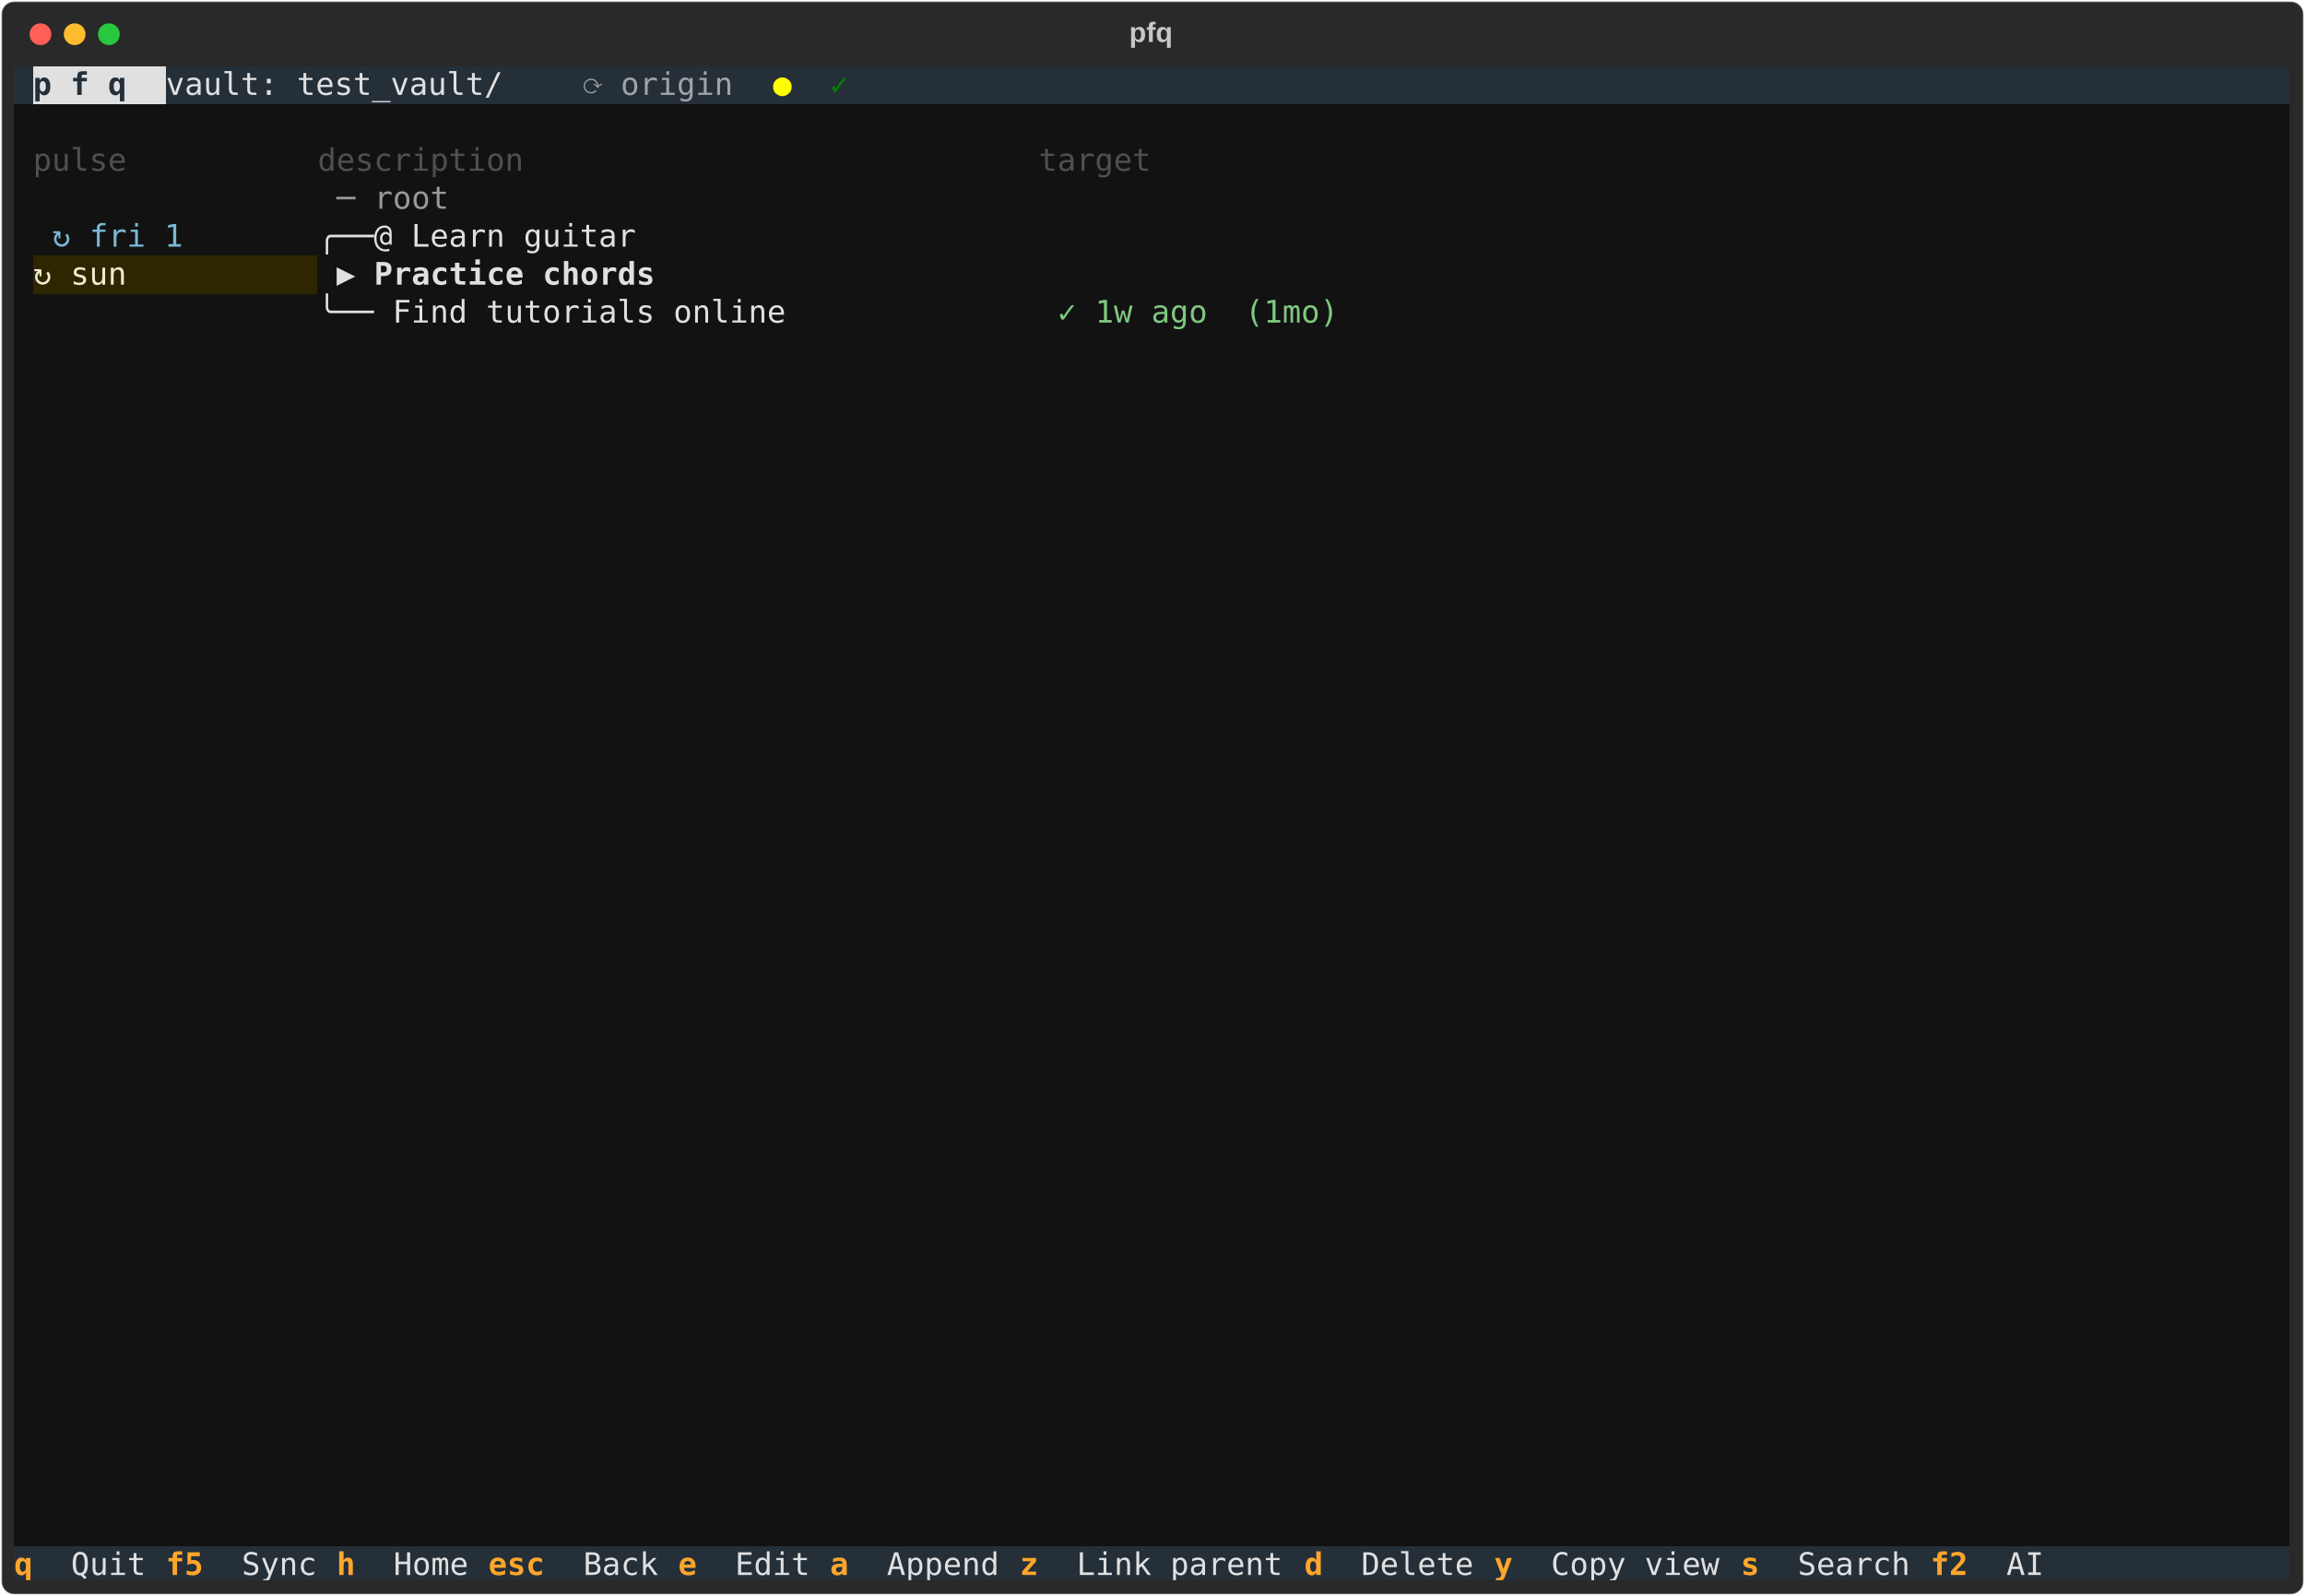
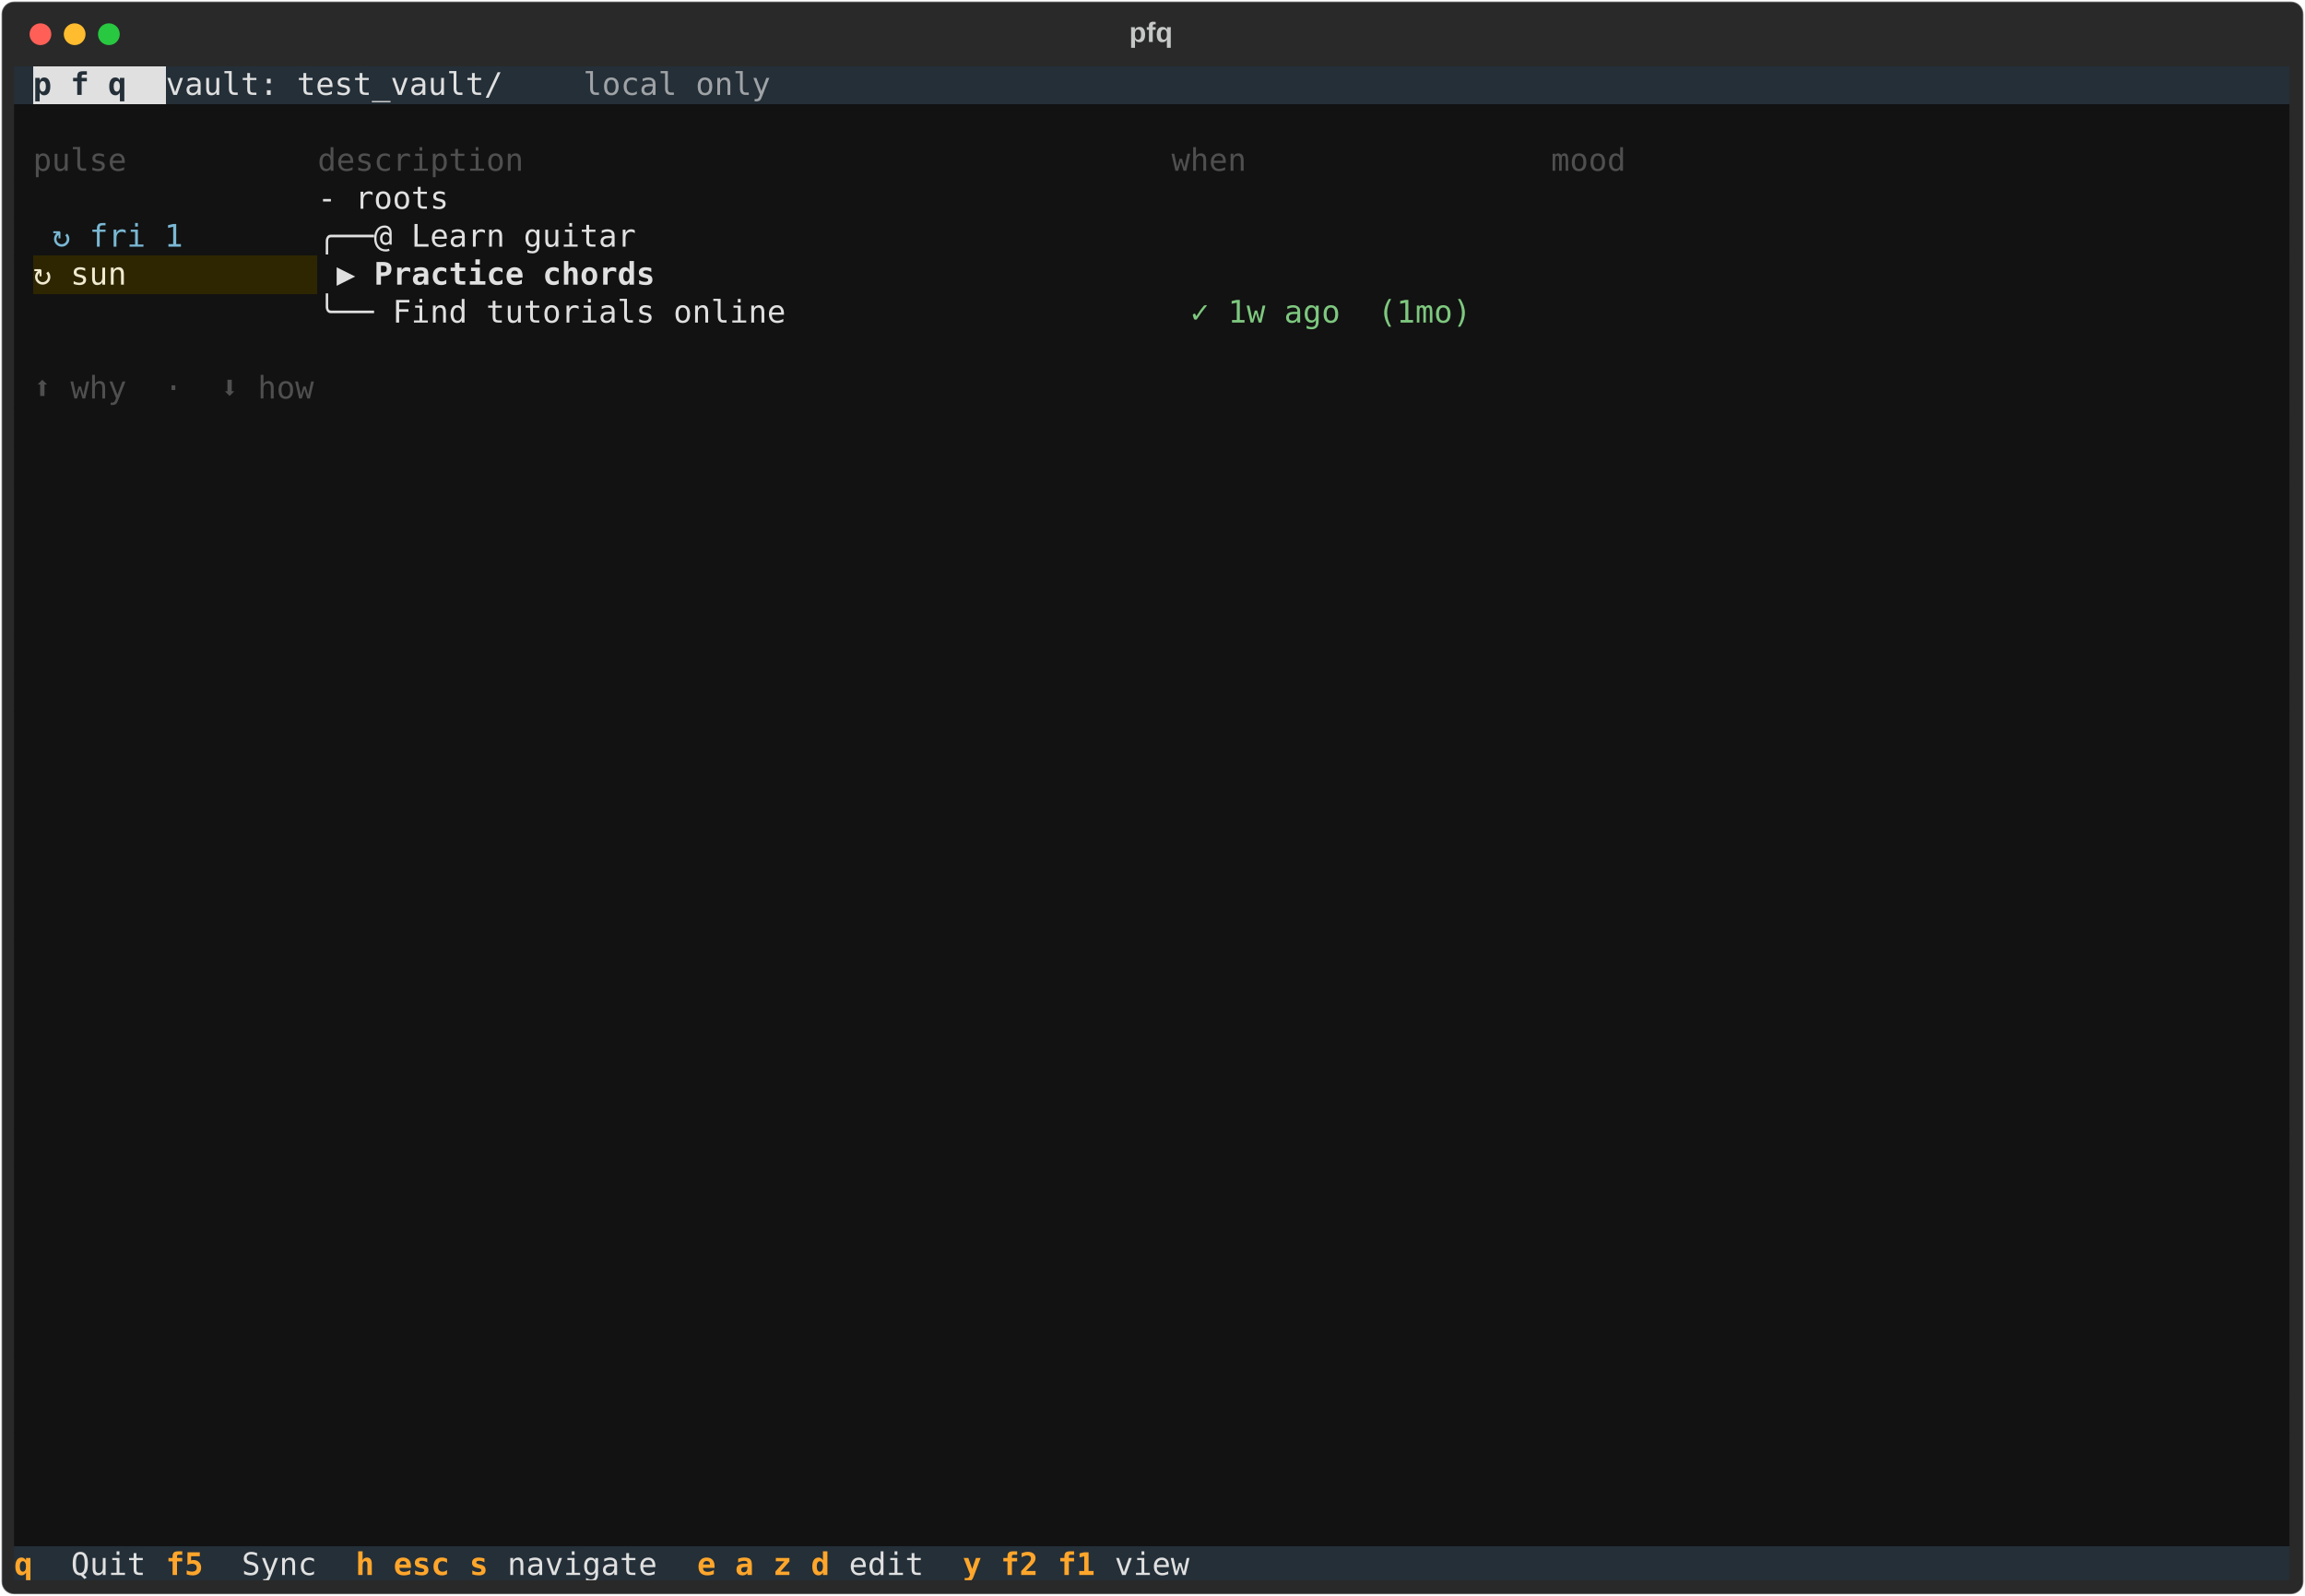
<svg xmlns="http://www.w3.org/2000/svg" class="rich-terminal" viewBox="0 0 1482 1026.0">
  <style>

    @font-face {
        font-family: "Fira Code";
        src: local("FiraCode-Regular"),
                url("https://cdnjs.cloudflare.com/ajax/libs/firacode/6.2.0/woff2/FiraCode-Regular.woff2") format("woff2"),
                url("https://cdnjs.cloudflare.com/ajax/libs/firacode/6.2.0/woff/FiraCode-Regular.woff") format("woff");
        font-style: normal;
        font-weight: 400;
    }
    @font-face {
        font-family: "Fira Code";
        src: local("FiraCode-Bold"),
                url("https://cdnjs.cloudflare.com/ajax/libs/firacode/6.2.0/woff2/FiraCode-Bold.woff2") format("woff2"),
                url("https://cdnjs.cloudflare.com/ajax/libs/firacode/6.2.0/woff/FiraCode-Bold.woff") format("woff");
        font-style: bold;
        font-weight: 700;
    }

-     .terminal-2732149720-matrix {
+     .terminal-3981852919-matrix {
        font-family: Fira Code, monospace;
        font-size: 20px;
        line-height: 24.4px;
        font-variant-east-asian: full-width;
    }

-     .terminal-2732149720-title {
+     .terminal-3981852919-title {
        font-size: 18px;
        font-weight: bold;
        font-family: arial;
    }

-     .terminal-2732149720-r1 { fill: #c5c8c6 }
- .terminal-2732149720-r2 { fill: #242f38;font-weight: bold }
- .terminal-2732149720-r3 { fill: #e0e0e0 }
- .terminal-2732149720-r4 { fill: #a0a3a6 }
- .terminal-2732149720-r5 { fill: #ffff00 }
- .terminal-2732149720-r6 { fill: #008000 }
- .terminal-2732149720-r7 { fill: #4f4f4f }
- .terminal-2732149720-r8 { fill: #999999 }
- .terminal-2732149720-r9 { fill: #7ab8d4 }
- .terminal-2732149720-r10 { fill: #f0ead0 }
- .terminal-2732149720-r11 { fill: #e0e0e0;font-weight: bold }
- .terminal-2732149720-r12 { fill: #7ec87f }
- .terminal-2732149720-r13 { fill: #ffa62b;font-weight: bold }
+     .terminal-3981852919-r1 { fill: #c5c8c6 }
+ .terminal-3981852919-r2 { fill: #242f38;font-weight: bold }
+ .terminal-3981852919-r3 { fill: #e0e0e0 }
+ .terminal-3981852919-r4 { fill: #a0a3a6 }
+ .terminal-3981852919-r5 { fill: #4f4f4f }
+ .terminal-3981852919-r6 { fill: #7ab8d4 }
+ .terminal-3981852919-r7 { fill: #f0ead0 }
+ .terminal-3981852919-r8 { fill: #e0e0e0;font-weight: bold }
+ .terminal-3981852919-r9 { fill: #7ec87f }
+ .terminal-3981852919-r10 { fill: #ffa62b;font-weight: bold }
    </style>
  <defs>
-     <clipPath id="terminal-2732149720-clip-terminal">
+     <clipPath id="terminal-3981852919-clip-terminal">
      <rect x="0" y="0" width="1463.0" height="975.0" />
    </clipPath>
-     <clipPath id="terminal-2732149720-line-0">
+     <clipPath id="terminal-3981852919-line-0">
      <rect x="0" y="1.5" width="1464" height="24.65" />
    </clipPath>
-     <clipPath id="terminal-2732149720-line-1">
+     <clipPath id="terminal-3981852919-line-1">
      <rect x="0" y="25.9" width="1464" height="24.65" />
    </clipPath>
-     <clipPath id="terminal-2732149720-line-2">
+     <clipPath id="terminal-3981852919-line-2">
      <rect x="0" y="50.3" width="1464" height="24.65" />
    </clipPath>
-     <clipPath id="terminal-2732149720-line-3">
+     <clipPath id="terminal-3981852919-line-3">
      <rect x="0" y="74.7" width="1464" height="24.65" />
    </clipPath>
-     <clipPath id="terminal-2732149720-line-4">
+     <clipPath id="terminal-3981852919-line-4">
      <rect x="0" y="99.1" width="1464" height="24.65" />
    </clipPath>
-     <clipPath id="terminal-2732149720-line-5">
+     <clipPath id="terminal-3981852919-line-5">
      <rect x="0" y="123.5" width="1464" height="24.65" />
    </clipPath>
-     <clipPath id="terminal-2732149720-line-6">
+     <clipPath id="terminal-3981852919-line-6">
      <rect x="0" y="147.9" width="1464" height="24.65" />
    </clipPath>
-     <clipPath id="terminal-2732149720-line-7">
+     <clipPath id="terminal-3981852919-line-7">
      <rect x="0" y="172.3" width="1464" height="24.65" />
    </clipPath>
-     <clipPath id="terminal-2732149720-line-8">
+     <clipPath id="terminal-3981852919-line-8">
      <rect x="0" y="196.7" width="1464" height="24.65" />
    </clipPath>
-     <clipPath id="terminal-2732149720-line-9">
+     <clipPath id="terminal-3981852919-line-9">
      <rect x="0" y="221.1" width="1464" height="24.65" />
    </clipPath>
-     <clipPath id="terminal-2732149720-line-10">
+     <clipPath id="terminal-3981852919-line-10">
      <rect x="0" y="245.5" width="1464" height="24.65" />
    </clipPath>
-     <clipPath id="terminal-2732149720-line-11">
+     <clipPath id="terminal-3981852919-line-11">
      <rect x="0" y="269.9" width="1464" height="24.65" />
    </clipPath>
-     <clipPath id="terminal-2732149720-line-12">
+     <clipPath id="terminal-3981852919-line-12">
      <rect x="0" y="294.3" width="1464" height="24.65" />
    </clipPath>
-     <clipPath id="terminal-2732149720-line-13">
+     <clipPath id="terminal-3981852919-line-13">
      <rect x="0" y="318.7" width="1464" height="24.65" />
    </clipPath>
-     <clipPath id="terminal-2732149720-line-14">
+     <clipPath id="terminal-3981852919-line-14">
      <rect x="0" y="343.1" width="1464" height="24.65" />
    </clipPath>
-     <clipPath id="terminal-2732149720-line-15">
+     <clipPath id="terminal-3981852919-line-15">
      <rect x="0" y="367.5" width="1464" height="24.65" />
    </clipPath>
-     <clipPath id="terminal-2732149720-line-16">
+     <clipPath id="terminal-3981852919-line-16">
      <rect x="0" y="391.9" width="1464" height="24.65" />
    </clipPath>
-     <clipPath id="terminal-2732149720-line-17">
+     <clipPath id="terminal-3981852919-line-17">
      <rect x="0" y="416.3" width="1464" height="24.65" />
    </clipPath>
-     <clipPath id="terminal-2732149720-line-18">
+     <clipPath id="terminal-3981852919-line-18">
      <rect x="0" y="440.7" width="1464" height="24.65" />
    </clipPath>
-     <clipPath id="terminal-2732149720-line-19">
+     <clipPath id="terminal-3981852919-line-19">
      <rect x="0" y="465.1" width="1464" height="24.65" />
    </clipPath>
-     <clipPath id="terminal-2732149720-line-20">
+     <clipPath id="terminal-3981852919-line-20">
      <rect x="0" y="489.5" width="1464" height="24.65" />
    </clipPath>
-     <clipPath id="terminal-2732149720-line-21">
+     <clipPath id="terminal-3981852919-line-21">
      <rect x="0" y="513.9" width="1464" height="24.65" />
    </clipPath>
-     <clipPath id="terminal-2732149720-line-22">
+     <clipPath id="terminal-3981852919-line-22">
      <rect x="0" y="538.3" width="1464" height="24.65" />
    </clipPath>
-     <clipPath id="terminal-2732149720-line-23">
+     <clipPath id="terminal-3981852919-line-23">
      <rect x="0" y="562.7" width="1464" height="24.65" />
    </clipPath>
-     <clipPath id="terminal-2732149720-line-24">
+     <clipPath id="terminal-3981852919-line-24">
      <rect x="0" y="587.1" width="1464" height="24.65" />
    </clipPath>
-     <clipPath id="terminal-2732149720-line-25">
+     <clipPath id="terminal-3981852919-line-25">
      <rect x="0" y="611.5" width="1464" height="24.65" />
    </clipPath>
-     <clipPath id="terminal-2732149720-line-26">
+     <clipPath id="terminal-3981852919-line-26">
      <rect x="0" y="635.9" width="1464" height="24.65" />
    </clipPath>
-     <clipPath id="terminal-2732149720-line-27">
+     <clipPath id="terminal-3981852919-line-27">
      <rect x="0" y="660.3" width="1464" height="24.65" />
    </clipPath>
-     <clipPath id="terminal-2732149720-line-28">
+     <clipPath id="terminal-3981852919-line-28">
      <rect x="0" y="684.7" width="1464" height="24.65" />
    </clipPath>
-     <clipPath id="terminal-2732149720-line-29">
+     <clipPath id="terminal-3981852919-line-29">
      <rect x="0" y="709.1" width="1464" height="24.65" />
    </clipPath>
-     <clipPath id="terminal-2732149720-line-30">
+     <clipPath id="terminal-3981852919-line-30">
      <rect x="0" y="733.5" width="1464" height="24.65" />
    </clipPath>
-     <clipPath id="terminal-2732149720-line-31">
+     <clipPath id="terminal-3981852919-line-31">
      <rect x="0" y="757.9" width="1464" height="24.65" />
    </clipPath>
-     <clipPath id="terminal-2732149720-line-32">
+     <clipPath id="terminal-3981852919-line-32">
      <rect x="0" y="782.3" width="1464" height="24.65" />
    </clipPath>
-     <clipPath id="terminal-2732149720-line-33">
+     <clipPath id="terminal-3981852919-line-33">
      <rect x="0" y="806.7" width="1464" height="24.65" />
    </clipPath>
-     <clipPath id="terminal-2732149720-line-34">
+     <clipPath id="terminal-3981852919-line-34">
      <rect x="0" y="831.1" width="1464" height="24.65" />
    </clipPath>
-     <clipPath id="terminal-2732149720-line-35">
+     <clipPath id="terminal-3981852919-line-35">
      <rect x="0" y="855.5" width="1464" height="24.65" />
    </clipPath>
-     <clipPath id="terminal-2732149720-line-36">
+     <clipPath id="terminal-3981852919-line-36">
      <rect x="0" y="879.9" width="1464" height="24.65" />
    </clipPath>
-     <clipPath id="terminal-2732149720-line-37">
+     <clipPath id="terminal-3981852919-line-37">
      <rect x="0" y="904.3" width="1464" height="24.65" />
    </clipPath>
-     <clipPath id="terminal-2732149720-line-38">
+     <clipPath id="terminal-3981852919-line-38">
      <rect x="0" y="928.7" width="1464" height="24.65" />
    </clipPath>
  </defs>
  <rect fill="#292929" stroke="rgba(255,255,255,0.35)" stroke-width="1" x="1" y="1" width="1480" height="1024" rx="8" />
-   <text class="terminal-2732149720-title" fill="#c5c8c6" text-anchor="middle" x="740" y="27">pfq</text>
+   <text class="terminal-3981852919-title" fill="#c5c8c6" text-anchor="middle" x="740" y="27">pfq</text>
  <g transform="translate(26,22)">
    <circle cx="0" cy="0" r="7" fill="#ff5f57" />
    <circle cx="22" cy="0" r="7" fill="#febc2e" />
    <circle cx="44" cy="0" r="7" fill="#28c840" />
  </g>
-   <g transform="translate(9, 41)" clip-path="url(#terminal-2732149720-clip-terminal)">
+   <g transform="translate(9, 41)" clip-path="url(#terminal-3981852919-clip-terminal)">
    <rect fill="#242f38" x="0" y="1.5" width="12.2" height="24.65" shape-rendering="crispEdges" />
    <rect fill="#e0e0e0" x="12.2" y="1.5" width="85.4" height="24.65" shape-rendering="crispEdges" />
    <rect fill="#242f38" x="97.6" y="1.5" width="268.4" height="24.65" shape-rendering="crispEdges" />
-     <rect fill="#242f38" x="366" y="1.5" width="97.6" height="24.65" shape-rendering="crispEdges" />
-     <rect fill="#242f38" x="463.6" y="1.5" width="24.4" height="24.65" shape-rendering="crispEdges" />
-     <rect fill="#242f38" x="488" y="1.5" width="12.2" height="24.65" shape-rendering="crispEdges" />
-     <rect fill="#242f38" x="500.2" y="1.5" width="24.4" height="24.65" shape-rendering="crispEdges" />
-     <rect fill="#242f38" x="524.6" y="1.5" width="12.2" height="24.65" shape-rendering="crispEdges" />
-     <rect fill="#242f38" x="536.8" y="1.5" width="915" height="24.65" shape-rendering="crispEdges" />
+     <rect fill="#242f38" x="366" y="1.5" width="122" height="24.65" shape-rendering="crispEdges" />
+     <rect fill="#242f38" x="488" y="1.5" width="963.8" height="24.65" shape-rendering="crispEdges" />
    <rect fill="#242f38" x="1451.8" y="1.5" width="12.2" height="24.65" shape-rendering="crispEdges" />
    <rect fill="#121212" x="0" y="25.9" width="1464" height="24.65" shape-rendering="crispEdges" />
    <rect fill="#121212" x="0" y="50.3" width="12.2" height="24.65" shape-rendering="crispEdges" />
    <rect fill="#121212" x="12.2" y="50.3" width="183" height="24.65" shape-rendering="crispEdges" />
-     <rect fill="#121212" x="195.2" y="50.3" width="463.6" height="24.65" shape-rendering="crispEdges" />
-     <rect fill="#121212" x="658.8" y="50.3" width="244" height="24.65" shape-rendering="crispEdges" />
-     <rect fill="#121212" x="902.8" y="50.3" width="549" height="24.65" shape-rendering="crispEdges" />
+     <rect fill="#121212" x="195.2" y="50.3" width="549" height="24.65" shape-rendering="crispEdges" />
+     <rect fill="#121212" x="744.2" y="50.3" width="244" height="24.65" shape-rendering="crispEdges" />
+     <rect fill="#121212" x="988.2" y="50.3" width="292.8" height="24.65" shape-rendering="crispEdges" />
+     <rect fill="#121212" x="1281" y="50.3" width="170.8" height="24.65" shape-rendering="crispEdges" />
    <rect fill="#121212" x="1451.8" y="50.3" width="12.2" height="24.65" shape-rendering="crispEdges" />
    <rect fill="#121212" x="0" y="74.7" width="12.2" height="24.65" shape-rendering="crispEdges" />
    <rect fill="#121212" x="12.2" y="74.7" width="183" height="24.65" shape-rendering="crispEdges" />
-     <rect fill="#121212" x="195.2" y="74.7" width="12.2" height="24.65" shape-rendering="crispEdges" />
-     <rect fill="#121212" x="207.4" y="74.7" width="97.6" height="24.65" shape-rendering="crispEdges" />
-     <rect fill="#121212" x="305" y="74.7" width="353.8" height="24.65" shape-rendering="crispEdges" />
-     <rect fill="#121212" x="658.8" y="74.7" width="244" height="24.65" shape-rendering="crispEdges" />
-     <rect fill="#121212" x="902.8" y="74.7" width="549" height="24.65" shape-rendering="crispEdges" />
+     <rect fill="#121212" x="195.2" y="74.7" width="549" height="24.65" shape-rendering="crispEdges" />
+     <rect fill="#121212" x="744.2" y="74.7" width="244" height="24.65" shape-rendering="crispEdges" />
+     <rect fill="#121212" x="988.2" y="74.7" width="292.8" height="24.65" shape-rendering="crispEdges" />
+     <rect fill="#121212" x="1281" y="74.7" width="170.8" height="24.65" shape-rendering="crispEdges" />
    <rect fill="#121212" x="1451.8" y="74.7" width="12.2" height="24.65" shape-rendering="crispEdges" />
    <rect fill="#121212" x="0" y="99.1" width="12.2" height="24.65" shape-rendering="crispEdges" />
    <rect fill="#121212" x="12.2" y="99.1" width="12.2" height="24.65" shape-rendering="crispEdges" />
    <rect fill="#121212" x="24.4" y="99.1" width="109.8" height="24.65" shape-rendering="crispEdges" />
    <rect fill="#121212" x="134.2" y="99.1" width="61" height="24.65" shape-rendering="crispEdges" />
-     <rect fill="#121212" x="195.2" y="99.1" width="463.6" height="24.65" shape-rendering="crispEdges" />
-     <rect fill="#121212" x="658.8" y="99.1" width="244" height="24.65" shape-rendering="crispEdges" />
-     <rect fill="#121212" x="902.8" y="99.1" width="549" height="24.65" shape-rendering="crispEdges" />
+     <rect fill="#121212" x="195.2" y="99.1" width="549" height="24.65" shape-rendering="crispEdges" />
+     <rect fill="#121212" x="744.2" y="99.1" width="244" height="24.65" shape-rendering="crispEdges" />
+     <rect fill="#121212" x="988.2" y="99.1" width="292.8" height="24.65" shape-rendering="crispEdges" />
+     <rect fill="#121212" x="1281" y="99.1" width="170.8" height="24.65" shape-rendering="crispEdges" />
    <rect fill="#121212" x="1451.8" y="99.1" width="12.2" height="24.65" shape-rendering="crispEdges" />
    <rect fill="#121212" x="0" y="123.5" width="12.2" height="24.65" shape-rendering="crispEdges" />
    <rect fill="#2e2600" x="12.2" y="123.5" width="183" height="24.65" shape-rendering="crispEdges" />
    <rect fill="#121212" x="195.2" y="123.5" width="12.2" height="24.65" shape-rendering="crispEdges" />
    <rect fill="#121212" x="207.4" y="123.5" width="207.4" height="24.65" shape-rendering="crispEdges" />
-     <rect fill="#121212" x="414.8" y="123.5" width="244" height="24.65" shape-rendering="crispEdges" />
-     <rect fill="#121212" x="658.8" y="123.5" width="244" height="24.65" shape-rendering="crispEdges" />
-     <rect fill="#121212" x="902.8" y="123.5" width="549" height="24.65" shape-rendering="crispEdges" />
+     <rect fill="#121212" x="414.8" y="123.5" width="329.4" height="24.65" shape-rendering="crispEdges" />
+     <rect fill="#121212" x="744.2" y="123.5" width="244" height="24.65" shape-rendering="crispEdges" />
+     <rect fill="#121212" x="988.2" y="123.5" width="292.8" height="24.65" shape-rendering="crispEdges" />
+     <rect fill="#121212" x="1281" y="123.5" width="170.8" height="24.65" shape-rendering="crispEdges" />
    <rect fill="#121212" x="1451.8" y="123.5" width="12.2" height="24.65" shape-rendering="crispEdges" />
    <rect fill="#121212" x="0" y="147.9" width="12.2" height="24.65" shape-rendering="crispEdges" />
    <rect fill="#121212" x="12.2" y="147.9" width="183" height="24.65" shape-rendering="crispEdges" />
-     <rect fill="#121212" x="195.2" y="147.9" width="463.6" height="24.65" shape-rendering="crispEdges" />
-     <rect fill="#121212" x="658.8" y="147.9" width="12.2" height="24.65" shape-rendering="crispEdges" />
-     <rect fill="#121212" x="671" y="147.9" width="183" height="24.65" shape-rendering="crispEdges" />
-     <rect fill="#121212" x="854" y="147.9" width="48.8" height="24.65" shape-rendering="crispEdges" />
-     <rect fill="#121212" x="902.8" y="147.9" width="549" height="24.65" shape-rendering="crispEdges" />
+     <rect fill="#121212" x="195.2" y="147.9" width="549" height="24.65" shape-rendering="crispEdges" />
+     <rect fill="#121212" x="744.2" y="147.9" width="12.2" height="24.65" shape-rendering="crispEdges" />
+     <rect fill="#121212" x="756.4" y="147.9" width="183" height="24.65" shape-rendering="crispEdges" />
+     <rect fill="#121212" x="939.4" y="147.9" width="48.8" height="24.65" shape-rendering="crispEdges" />
+     <rect fill="#121212" x="988.2" y="147.9" width="292.8" height="24.65" shape-rendering="crispEdges" />
+     <rect fill="#121212" x="1281" y="147.9" width="170.8" height="24.65" shape-rendering="crispEdges" />
    <rect fill="#121212" x="1451.8" y="147.9" width="12.2" height="24.65" shape-rendering="crispEdges" />
    <rect fill="#121212" x="0" y="172.3" width="1464" height="24.65" shape-rendering="crispEdges" />
-     <rect fill="#121212" x="0" y="196.7" width="1464" height="24.65" shape-rendering="crispEdges" />
+     <rect fill="#121212" x="0" y="196.7" width="12.2" height="24.65" shape-rendering="crispEdges" />
+     <rect fill="#121212" x="12.2" y="196.7" width="207.4" height="24.65" shape-rendering="crispEdges" />
+     <rect fill="#121212" x="219.6" y="196.7" width="1232.2" height="24.65" shape-rendering="crispEdges" />
+     <rect fill="#121212" x="1451.8" y="196.7" width="12.2" height="24.65" shape-rendering="crispEdges" />
    <rect fill="#121212" x="0" y="221.1" width="1464" height="24.65" shape-rendering="crispEdges" />
    <rect fill="#121212" x="0" y="245.5" width="1464" height="24.65" shape-rendering="crispEdges" />
    <rect fill="#121212" x="0" y="269.9" width="1464" height="24.65" shape-rendering="crispEdges" />
    <rect fill="#121212" x="0" y="294.3" width="1464" height="24.65" shape-rendering="crispEdges" />
    <rect fill="#121212" x="0" y="318.7" width="1464" height="24.65" shape-rendering="crispEdges" />
    <rect fill="#121212" x="0" y="343.1" width="1464" height="24.65" shape-rendering="crispEdges" />
    <rect fill="#121212" x="0" y="367.5" width="1464" height="24.65" shape-rendering="crispEdges" />
    <rect fill="#121212" x="0" y="391.9" width="1464" height="24.65" shape-rendering="crispEdges" />
    <rect fill="#121212" x="0" y="416.3" width="1464" height="24.65" shape-rendering="crispEdges" />
    <rect fill="#121212" x="0" y="440.7" width="1464" height="24.65" shape-rendering="crispEdges" />
    <rect fill="#121212" x="0" y="465.1" width="1464" height="24.65" shape-rendering="crispEdges" />
    <rect fill="#121212" x="0" y="489.5" width="1464" height="24.65" shape-rendering="crispEdges" />
    <rect fill="#121212" x="0" y="513.9" width="1464" height="24.65" shape-rendering="crispEdges" />
    <rect fill="#121212" x="0" y="538.3" width="1464" height="24.65" shape-rendering="crispEdges" />
    <rect fill="#121212" x="0" y="562.7" width="1464" height="24.65" shape-rendering="crispEdges" />
    <rect fill="#121212" x="0" y="587.1" width="1464" height="24.65" shape-rendering="crispEdges" />
    <rect fill="#121212" x="0" y="611.5" width="1464" height="24.65" shape-rendering="crispEdges" />
    <rect fill="#121212" x="0" y="635.9" width="1464" height="24.65" shape-rendering="crispEdges" />
    <rect fill="#121212" x="0" y="660.3" width="1464" height="24.65" shape-rendering="crispEdges" />
    <rect fill="#121212" x="0" y="684.7" width="1464" height="24.65" shape-rendering="crispEdges" />
    <rect fill="#121212" x="0" y="709.1" width="1464" height="24.65" shape-rendering="crispEdges" />
    <rect fill="#121212" x="0" y="733.5" width="1464" height="24.65" shape-rendering="crispEdges" />
    <rect fill="#121212" x="0" y="757.9" width="1464" height="24.65" shape-rendering="crispEdges" />
    <rect fill="#121212" x="0" y="782.3" width="1464" height="24.65" shape-rendering="crispEdges" />
    <rect fill="#121212" x="0" y="806.7" width="1464" height="24.65" shape-rendering="crispEdges" />
    <rect fill="#121212" x="0" y="831.1" width="1464" height="24.65" shape-rendering="crispEdges" />
    <rect fill="#121212" x="0" y="855.5" width="1464" height="24.65" shape-rendering="crispEdges" />
    <rect fill="#121212" x="0" y="879.9" width="1464" height="24.65" shape-rendering="crispEdges" />
    <rect fill="#121212" x="0" y="904.3" width="1464" height="24.65" shape-rendering="crispEdges" />
    <rect fill="#121212" x="0" y="928.7" width="1464" height="24.65" shape-rendering="crispEdges" />
    <rect fill="#242f38" x="0" y="953.1" width="36.6" height="24.65" shape-rendering="crispEdges" />
    <rect fill="#242f38" x="36.6" y="953.1" width="61" height="24.65" shape-rendering="crispEdges" />
    <rect fill="#242f38" x="97.6" y="953.1" width="48.8" height="24.65" shape-rendering="crispEdges" />
    <rect fill="#242f38" x="146.4" y="953.1" width="61" height="24.65" shape-rendering="crispEdges" />
-     <rect fill="#242f38" x="207.4" y="953.1" width="36.6" height="24.65" shape-rendering="crispEdges" />
-     <rect fill="#242f38" x="244" y="953.1" width="61" height="24.65" shape-rendering="crispEdges" />
-     <rect fill="#242f38" x="305" y="953.1" width="61" height="24.65" shape-rendering="crispEdges" />
-     <rect fill="#242f38" x="366" y="953.1" width="61" height="24.65" shape-rendering="crispEdges" />
-     <rect fill="#242f38" x="427" y="953.1" width="36.6" height="24.65" shape-rendering="crispEdges" />
-     <rect fill="#242f38" x="463.6" y="953.1" width="61" height="24.65" shape-rendering="crispEdges" />
-     <rect fill="#242f38" x="524.6" y="953.1" width="36.6" height="24.65" shape-rendering="crispEdges" />
-     <rect fill="#242f38" x="561.2" y="953.1" width="85.4" height="24.65" shape-rendering="crispEdges" />
-     <rect fill="#242f38" x="646.6" y="953.1" width="36.6" height="24.65" shape-rendering="crispEdges" />
-     <rect fill="#242f38" x="683.2" y="953.1" width="146.4" height="24.65" shape-rendering="crispEdges" />
-     <rect fill="#242f38" x="829.6" y="953.1" width="36.6" height="24.65" shape-rendering="crispEdges" />
-     <rect fill="#242f38" x="866.2" y="953.1" width="85.4" height="24.65" shape-rendering="crispEdges" />
-     <rect fill="#242f38" x="951.6" y="953.1" width="36.6" height="24.65" shape-rendering="crispEdges" />
-     <rect fill="#242f38" x="988.2" y="953.1" width="122" height="24.65" shape-rendering="crispEdges" />
-     <rect fill="#242f38" x="1110.2" y="953.1" width="36.6" height="24.65" shape-rendering="crispEdges" />
-     <rect fill="#242f38" x="1146.8" y="953.1" width="85.4" height="24.65" shape-rendering="crispEdges" />
-     <rect fill="#242f38" x="1232.2" y="953.1" width="48.8" height="24.65" shape-rendering="crispEdges" />
-     <rect fill="#242f38" x="1281" y="953.1" width="36.6" height="24.65" shape-rendering="crispEdges" />
-     <rect fill="#242f38" x="1317.6" y="953.1" width="146.4" height="24.65" shape-rendering="crispEdges" />
-     <g class="terminal-2732149720-matrix">
-       <text class="terminal-2732149720-r2" x="12.2" y="20" textLength="85.4" clip-path="url(#terminal-2732149720-line-0)"> p f q </text>
-       <text class="terminal-2732149720-r3" x="97.6" y="20" textLength="268.4" clip-path="url(#terminal-2732149720-line-0)">  vault: test_vault/  </text>
-       <text class="terminal-2732149720-r4" x="366" y="20" textLength="97.6" clip-path="url(#terminal-2732149720-line-0)">⟳ origin</text>
-       <text class="terminal-2732149720-r5" x="488" y="20" textLength="12.2" clip-path="url(#terminal-2732149720-line-0)">●</text>
-       <text class="terminal-2732149720-r6" x="524.6" y="20" textLength="12.2" clip-path="url(#terminal-2732149720-line-0)">✓</text>
-       <text class="terminal-2732149720-r1" x="1464" y="20" textLength="12.2" clip-path="url(#terminal-2732149720-line-0)">
- </text>
-       <text class="terminal-2732149720-r1" x="1464" y="44.4" textLength="12.2" clip-path="url(#terminal-2732149720-line-1)">
- </text>
-       <text class="terminal-2732149720-r7" x="12.2" y="68.8" textLength="183" clip-path="url(#terminal-2732149720-line-2)"> pulse         </text>
-       <text class="terminal-2732149720-r7" x="195.2" y="68.8" textLength="463.6" clip-path="url(#terminal-2732149720-line-2)"> description                          </text>
-       <text class="terminal-2732149720-r7" x="658.8" y="68.8" textLength="244" clip-path="url(#terminal-2732149720-line-2)"> target             </text>
-       <text class="terminal-2732149720-r1" x="1464" y="68.8" textLength="12.2" clip-path="url(#terminal-2732149720-line-2)">
- </text>
-       <text class="terminal-2732149720-r8" x="207.4" y="93.2" textLength="97.6" clip-path="url(#terminal-2732149720-line-3)">  ─ root</text>
-       <text class="terminal-2732149720-r1" x="1464" y="93.2" textLength="12.2" clip-path="url(#terminal-2732149720-line-3)">
- </text>
-       <text class="terminal-2732149720-r9" x="24.4" y="117.6" textLength="109.8" clip-path="url(#terminal-2732149720-line-4)">  ↻ fri 1</text>
-       <text class="terminal-2732149720-r3" x="195.2" y="117.6" textLength="463.6" clip-path="url(#terminal-2732149720-line-4)">   ╭──@ Learn guitar                  </text>
-       <text class="terminal-2732149720-r1" x="1464" y="117.6" textLength="12.2" clip-path="url(#terminal-2732149720-line-4)">
- </text>
-       <text class="terminal-2732149720-r10" x="12.2" y="142" textLength="183" clip-path="url(#terminal-2732149720-line-5)">   ↻ sun       </text>
-       <text class="terminal-2732149720-r11" x="207.4" y="142" textLength="207.4" clip-path="url(#terminal-2732149720-line-5)">▶ Practice chords</text>
-       <text class="terminal-2732149720-r1" x="1464" y="142" textLength="12.2" clip-path="url(#terminal-2732149720-line-5)">
- </text>
-       <text class="terminal-2732149720-r3" x="195.2" y="166.4" textLength="463.6" clip-path="url(#terminal-2732149720-line-6)">   ╰── Find tutorials online          </text>
-       <text class="terminal-2732149720-r12" x="671" y="166.4" textLength="183" clip-path="url(#terminal-2732149720-line-6)">✓ 1w ago  (1mo)</text>
-       <text class="terminal-2732149720-r1" x="1464" y="166.4" textLength="12.2" clip-path="url(#terminal-2732149720-line-6)">
- </text>
-       <text class="terminal-2732149720-r1" x="1464" y="190.8" textLength="12.2" clip-path="url(#terminal-2732149720-line-7)">
- </text>
-       <text class="terminal-2732149720-r1" x="1464" y="215.2" textLength="12.2" clip-path="url(#terminal-2732149720-line-8)">
- </text>
-       <text class="terminal-2732149720-r1" x="1464" y="239.6" textLength="12.2" clip-path="url(#terminal-2732149720-line-9)">
- </text>
-       <text class="terminal-2732149720-r1" x="1464" y="264" textLength="12.2" clip-path="url(#terminal-2732149720-line-10)">
- </text>
-       <text class="terminal-2732149720-r1" x="1464" y="288.4" textLength="12.2" clip-path="url(#terminal-2732149720-line-11)">
- </text>
-       <text class="terminal-2732149720-r1" x="1464" y="312.8" textLength="12.2" clip-path="url(#terminal-2732149720-line-12)">
- </text>
-       <text class="terminal-2732149720-r1" x="1464" y="337.2" textLength="12.2" clip-path="url(#terminal-2732149720-line-13)">
- </text>
-       <text class="terminal-2732149720-r1" x="1464" y="361.6" textLength="12.2" clip-path="url(#terminal-2732149720-line-14)">
- </text>
-       <text class="terminal-2732149720-r1" x="1464" y="386" textLength="12.2" clip-path="url(#terminal-2732149720-line-15)">
- </text>
-       <text class="terminal-2732149720-r1" x="1464" y="410.4" textLength="12.2" clip-path="url(#terminal-2732149720-line-16)">
- </text>
-       <text class="terminal-2732149720-r1" x="1464" y="434.8" textLength="12.2" clip-path="url(#terminal-2732149720-line-17)">
- </text>
-       <text class="terminal-2732149720-r1" x="1464" y="459.2" textLength="12.2" clip-path="url(#terminal-2732149720-line-18)">
- </text>
-       <text class="terminal-2732149720-r1" x="1464" y="483.6" textLength="12.2" clip-path="url(#terminal-2732149720-line-19)">
- </text>
-       <text class="terminal-2732149720-r1" x="1464" y="508" textLength="12.2" clip-path="url(#terminal-2732149720-line-20)">
- </text>
-       <text class="terminal-2732149720-r1" x="1464" y="532.4" textLength="12.2" clip-path="url(#terminal-2732149720-line-21)">
- </text>
-       <text class="terminal-2732149720-r1" x="1464" y="556.8" textLength="12.2" clip-path="url(#terminal-2732149720-line-22)">
- </text>
-       <text class="terminal-2732149720-r1" x="1464" y="581.2" textLength="12.2" clip-path="url(#terminal-2732149720-line-23)">
- </text>
-       <text class="terminal-2732149720-r1" x="1464" y="605.6" textLength="12.2" clip-path="url(#terminal-2732149720-line-24)">
- </text>
-       <text class="terminal-2732149720-r1" x="1464" y="630" textLength="12.2" clip-path="url(#terminal-2732149720-line-25)">
- </text>
-       <text class="terminal-2732149720-r1" x="1464" y="654.4" textLength="12.2" clip-path="url(#terminal-2732149720-line-26)">
- </text>
-       <text class="terminal-2732149720-r1" x="1464" y="678.8" textLength="12.2" clip-path="url(#terminal-2732149720-line-27)">
- </text>
-       <text class="terminal-2732149720-r1" x="1464" y="703.2" textLength="12.2" clip-path="url(#terminal-2732149720-line-28)">
- </text>
-       <text class="terminal-2732149720-r1" x="1464" y="727.6" textLength="12.2" clip-path="url(#terminal-2732149720-line-29)">
- </text>
-       <text class="terminal-2732149720-r1" x="1464" y="752" textLength="12.2" clip-path="url(#terminal-2732149720-line-30)">
- </text>
-       <text class="terminal-2732149720-r1" x="1464" y="776.4" textLength="12.2" clip-path="url(#terminal-2732149720-line-31)">
- </text>
-       <text class="terminal-2732149720-r1" x="1464" y="800.8" textLength="12.2" clip-path="url(#terminal-2732149720-line-32)">
- </text>
-       <text class="terminal-2732149720-r1" x="1464" y="825.2" textLength="12.2" clip-path="url(#terminal-2732149720-line-33)">
- </text>
-       <text class="terminal-2732149720-r1" x="1464" y="849.6" textLength="12.2" clip-path="url(#terminal-2732149720-line-34)">
- </text>
-       <text class="terminal-2732149720-r1" x="1464" y="874" textLength="12.2" clip-path="url(#terminal-2732149720-line-35)">
- </text>
-       <text class="terminal-2732149720-r1" x="1464" y="898.4" textLength="12.2" clip-path="url(#terminal-2732149720-line-36)">
- </text>
-       <text class="terminal-2732149720-r1" x="1464" y="922.8" textLength="12.2" clip-path="url(#terminal-2732149720-line-37)">
- </text>
-       <text class="terminal-2732149720-r1" x="1464" y="947.2" textLength="12.2" clip-path="url(#terminal-2732149720-line-38)">
- </text>
-       <text class="terminal-2732149720-r13" x="0" y="971.6" textLength="36.6" clip-path="url(#terminal-2732149720-line-39)"> q </text>
-       <text class="terminal-2732149720-r3" x="36.6" y="971.6" textLength="61" clip-path="url(#terminal-2732149720-line-39)">Quit </text>
-       <text class="terminal-2732149720-r13" x="97.6" y="971.6" textLength="48.8" clip-path="url(#terminal-2732149720-line-39)"> f5 </text>
-       <text class="terminal-2732149720-r3" x="146.4" y="971.6" textLength="61" clip-path="url(#terminal-2732149720-line-39)">Sync </text>
-       <text class="terminal-2732149720-r13" x="207.4" y="971.6" textLength="36.6" clip-path="url(#terminal-2732149720-line-39)"> h </text>
-       <text class="terminal-2732149720-r3" x="244" y="971.6" textLength="61" clip-path="url(#terminal-2732149720-line-39)">Home </text>
-       <text class="terminal-2732149720-r13" x="305" y="971.6" textLength="61" clip-path="url(#terminal-2732149720-line-39)"> esc </text>
-       <text class="terminal-2732149720-r3" x="366" y="971.6" textLength="61" clip-path="url(#terminal-2732149720-line-39)">Back </text>
-       <text class="terminal-2732149720-r13" x="427" y="971.6" textLength="36.6" clip-path="url(#terminal-2732149720-line-39)"> e </text>
-       <text class="terminal-2732149720-r3" x="463.6" y="971.6" textLength="61" clip-path="url(#terminal-2732149720-line-39)">Edit </text>
-       <text class="terminal-2732149720-r13" x="524.6" y="971.6" textLength="36.6" clip-path="url(#terminal-2732149720-line-39)"> a </text>
-       <text class="terminal-2732149720-r3" x="561.2" y="971.6" textLength="85.4" clip-path="url(#terminal-2732149720-line-39)">Append </text>
-       <text class="terminal-2732149720-r13" x="646.6" y="971.6" textLength="36.6" clip-path="url(#terminal-2732149720-line-39)"> z </text>
-       <text class="terminal-2732149720-r3" x="683.2" y="971.6" textLength="146.4" clip-path="url(#terminal-2732149720-line-39)">Link parent </text>
-       <text class="terminal-2732149720-r13" x="829.6" y="971.6" textLength="36.6" clip-path="url(#terminal-2732149720-line-39)"> d </text>
-       <text class="terminal-2732149720-r3" x="866.2" y="971.6" textLength="85.4" clip-path="url(#terminal-2732149720-line-39)">Delete </text>
-       <text class="terminal-2732149720-r13" x="951.6" y="971.6" textLength="36.6" clip-path="url(#terminal-2732149720-line-39)"> y </text>
-       <text class="terminal-2732149720-r3" x="988.2" y="971.6" textLength="122" clip-path="url(#terminal-2732149720-line-39)">Copy view </text>
-       <text class="terminal-2732149720-r13" x="1110.2" y="971.6" textLength="36.6" clip-path="url(#terminal-2732149720-line-39)"> s </text>
-       <text class="terminal-2732149720-r3" x="1146.8" y="971.6" textLength="85.4" clip-path="url(#terminal-2732149720-line-39)">Search </text>
-       <text class="terminal-2732149720-r13" x="1232.2" y="971.6" textLength="48.8" clip-path="url(#terminal-2732149720-line-39)"> f2 </text>
-       <text class="terminal-2732149720-r3" x="1281" y="971.6" textLength="36.6" clip-path="url(#terminal-2732149720-line-39)">AI </text>
+     <rect fill="#242f38" x="207.4" y="953.1" width="12.2" height="24.65" shape-rendering="crispEdges" />
+     <rect fill="#242f38" x="219.6" y="953.1" width="12.2" height="24.65" shape-rendering="crispEdges" />
+     <rect fill="#242f38" x="231.8" y="953.1" width="12.2" height="24.65" shape-rendering="crispEdges" />
+     <rect fill="#242f38" x="244" y="953.1" width="36.6" height="24.65" shape-rendering="crispEdges" />
+     <rect fill="#242f38" x="280.6" y="953.1" width="12.2" height="24.65" shape-rendering="crispEdges" />
+     <rect fill="#242f38" x="292.8" y="953.1" width="12.2" height="24.65" shape-rendering="crispEdges" />
+     <rect fill="#242f38" x="305" y="953.1" width="12.2" height="24.65" shape-rendering="crispEdges" />
+     <rect fill="#242f38" x="317.2" y="953.1" width="97.6" height="24.65" shape-rendering="crispEdges" />
+     <rect fill="#242f38" x="414.8" y="953.1" width="12.2" height="24.65" shape-rendering="crispEdges" />
+     <rect fill="#242f38" x="427" y="953.1" width="12.2" height="24.65" shape-rendering="crispEdges" />
+     <rect fill="#242f38" x="439.2" y="953.1" width="12.2" height="24.65" shape-rendering="crispEdges" />
+     <rect fill="#242f38" x="451.4" y="953.1" width="12.2" height="24.65" shape-rendering="crispEdges" />
+     <rect fill="#242f38" x="463.6" y="953.1" width="12.2" height="24.65" shape-rendering="crispEdges" />
+     <rect fill="#242f38" x="475.8" y="953.1" width="12.2" height="24.65" shape-rendering="crispEdges" />
+     <rect fill="#242f38" x="488" y="953.1" width="12.2" height="24.65" shape-rendering="crispEdges" />
+     <rect fill="#242f38" x="500.2" y="953.1" width="12.2" height="24.65" shape-rendering="crispEdges" />
+     <rect fill="#242f38" x="512.4" y="953.1" width="12.2" height="24.65" shape-rendering="crispEdges" />
+     <rect fill="#242f38" x="524.6" y="953.1" width="12.2" height="24.65" shape-rendering="crispEdges" />
+     <rect fill="#242f38" x="536.8" y="953.1" width="48.8" height="24.65" shape-rendering="crispEdges" />
+     <rect fill="#242f38" x="585.6" y="953.1" width="12.2" height="24.65" shape-rendering="crispEdges" />
+     <rect fill="#242f38" x="597.8" y="953.1" width="12.2" height="24.65" shape-rendering="crispEdges" />
+     <rect fill="#242f38" x="610" y="953.1" width="12.2" height="24.65" shape-rendering="crispEdges" />
+     <rect fill="#242f38" x="622.2" y="953.1" width="12.2" height="24.65" shape-rendering="crispEdges" />
+     <rect fill="#242f38" x="634.4" y="953.1" width="24.4" height="24.65" shape-rendering="crispEdges" />
+     <rect fill="#242f38" x="658.8" y="953.1" width="12.2" height="24.65" shape-rendering="crispEdges" />
+     <rect fill="#242f38" x="671" y="953.1" width="24.4" height="24.65" shape-rendering="crispEdges" />
+     <rect fill="#242f38" x="695.4" y="953.1" width="12.2" height="24.65" shape-rendering="crispEdges" />
+     <rect fill="#242f38" x="707.6" y="953.1" width="48.8" height="24.65" shape-rendering="crispEdges" />
+     <rect fill="#242f38" x="756.4" y="953.1" width="707.6" height="24.65" shape-rendering="crispEdges" />
+     <g class="terminal-3981852919-matrix">
+       <text class="terminal-3981852919-r2" x="12.2" y="20" textLength="85.4" clip-path="url(#terminal-3981852919-line-0)"> p f q </text>
+       <text class="terminal-3981852919-r3" x="97.6" y="20" textLength="268.4" clip-path="url(#terminal-3981852919-line-0)">  vault: test_vault/  </text>
+       <text class="terminal-3981852919-r4" x="366" y="20" textLength="122" clip-path="url(#terminal-3981852919-line-0)">local only</text>
+       <text class="terminal-3981852919-r1" x="1464" y="20" textLength="12.2" clip-path="url(#terminal-3981852919-line-0)">
+ </text>
+       <text class="terminal-3981852919-r1" x="1464" y="44.4" textLength="12.2" clip-path="url(#terminal-3981852919-line-1)">
+ </text>
+       <text class="terminal-3981852919-r5" x="12.2" y="68.8" textLength="183" clip-path="url(#terminal-3981852919-line-2)"> pulse         </text>
+       <text class="terminal-3981852919-r5" x="195.2" y="68.8" textLength="549" clip-path="url(#terminal-3981852919-line-2)"> description                                 </text>
+       <text class="terminal-3981852919-r5" x="744.2" y="68.8" textLength="244" clip-path="url(#terminal-3981852919-line-2)"> when               </text>
+       <text class="terminal-3981852919-r5" x="988.2" y="68.8" textLength="292.8" clip-path="url(#terminal-3981852919-line-2)"> mood                   </text>
+       <text class="terminal-3981852919-r1" x="1464" y="68.8" textLength="12.2" clip-path="url(#terminal-3981852919-line-2)">
+ </text>
+       <text class="terminal-3981852919-r3" x="195.2" y="93.2" textLength="549" clip-path="url(#terminal-3981852919-line-3)">   - roots                                   </text>
+       <text class="terminal-3981852919-r1" x="1464" y="93.2" textLength="12.2" clip-path="url(#terminal-3981852919-line-3)">
+ </text>
+       <text class="terminal-3981852919-r6" x="24.4" y="117.6" textLength="109.8" clip-path="url(#terminal-3981852919-line-4)">  ↻ fri 1</text>
+       <text class="terminal-3981852919-r3" x="195.2" y="117.6" textLength="549" clip-path="url(#terminal-3981852919-line-4)">   ╭──@ Learn guitar                         </text>
+       <text class="terminal-3981852919-r1" x="1464" y="117.6" textLength="12.2" clip-path="url(#terminal-3981852919-line-4)">
+ </text>
+       <text class="terminal-3981852919-r7" x="12.2" y="142" textLength="183" clip-path="url(#terminal-3981852919-line-5)">   ↻ sun       </text>
+       <text class="terminal-3981852919-r8" x="207.4" y="142" textLength="207.4" clip-path="url(#terminal-3981852919-line-5)">▶ Practice chords</text>
+       <text class="terminal-3981852919-r1" x="1464" y="142" textLength="12.2" clip-path="url(#terminal-3981852919-line-5)">
+ </text>
+       <text class="terminal-3981852919-r3" x="195.2" y="166.4" textLength="549" clip-path="url(#terminal-3981852919-line-6)">   ╰── Find tutorials online                 </text>
+       <text class="terminal-3981852919-r9" x="756.4" y="166.4" textLength="183" clip-path="url(#terminal-3981852919-line-6)">✓ 1w ago  (1mo)</text>
+       <text class="terminal-3981852919-r1" x="1464" y="166.4" textLength="12.2" clip-path="url(#terminal-3981852919-line-6)">
+ </text>
+       <text class="terminal-3981852919-r1" x="1464" y="190.8" textLength="12.2" clip-path="url(#terminal-3981852919-line-7)">
+ </text>
+       <text class="terminal-3981852919-r5" x="12.2" y="215.2" textLength="207.4" clip-path="url(#terminal-3981852919-line-8)">  ⬆ why  ·  ⬇ how</text>
+       <text class="terminal-3981852919-r1" x="1464" y="215.2" textLength="12.2" clip-path="url(#terminal-3981852919-line-8)">
+ </text>
+       <text class="terminal-3981852919-r1" x="1464" y="239.6" textLength="12.2" clip-path="url(#terminal-3981852919-line-9)">
+ </text>
+       <text class="terminal-3981852919-r1" x="1464" y="264" textLength="12.2" clip-path="url(#terminal-3981852919-line-10)">
+ </text>
+       <text class="terminal-3981852919-r1" x="1464" y="288.4" textLength="12.2" clip-path="url(#terminal-3981852919-line-11)">
+ </text>
+       <text class="terminal-3981852919-r1" x="1464" y="312.8" textLength="12.2" clip-path="url(#terminal-3981852919-line-12)">
+ </text>
+       <text class="terminal-3981852919-r1" x="1464" y="337.2" textLength="12.2" clip-path="url(#terminal-3981852919-line-13)">
+ </text>
+       <text class="terminal-3981852919-r1" x="1464" y="361.6" textLength="12.2" clip-path="url(#terminal-3981852919-line-14)">
+ </text>
+       <text class="terminal-3981852919-r1" x="1464" y="386" textLength="12.2" clip-path="url(#terminal-3981852919-line-15)">
+ </text>
+       <text class="terminal-3981852919-r1" x="1464" y="410.4" textLength="12.2" clip-path="url(#terminal-3981852919-line-16)">
+ </text>
+       <text class="terminal-3981852919-r1" x="1464" y="434.8" textLength="12.2" clip-path="url(#terminal-3981852919-line-17)">
+ </text>
+       <text class="terminal-3981852919-r1" x="1464" y="459.2" textLength="12.2" clip-path="url(#terminal-3981852919-line-18)">
+ </text>
+       <text class="terminal-3981852919-r1" x="1464" y="483.6" textLength="12.2" clip-path="url(#terminal-3981852919-line-19)">
+ </text>
+       <text class="terminal-3981852919-r1" x="1464" y="508" textLength="12.2" clip-path="url(#terminal-3981852919-line-20)">
+ </text>
+       <text class="terminal-3981852919-r1" x="1464" y="532.4" textLength="12.2" clip-path="url(#terminal-3981852919-line-21)">
+ </text>
+       <text class="terminal-3981852919-r1" x="1464" y="556.8" textLength="12.2" clip-path="url(#terminal-3981852919-line-22)">
+ </text>
+       <text class="terminal-3981852919-r1" x="1464" y="581.2" textLength="12.2" clip-path="url(#terminal-3981852919-line-23)">
+ </text>
+       <text class="terminal-3981852919-r1" x="1464" y="605.6" textLength="12.2" clip-path="url(#terminal-3981852919-line-24)">
+ </text>
+       <text class="terminal-3981852919-r1" x="1464" y="630" textLength="12.2" clip-path="url(#terminal-3981852919-line-25)">
+ </text>
+       <text class="terminal-3981852919-r1" x="1464" y="654.4" textLength="12.2" clip-path="url(#terminal-3981852919-line-26)">
+ </text>
+       <text class="terminal-3981852919-r1" x="1464" y="678.8" textLength="12.2" clip-path="url(#terminal-3981852919-line-27)">
+ </text>
+       <text class="terminal-3981852919-r1" x="1464" y="703.2" textLength="12.2" clip-path="url(#terminal-3981852919-line-28)">
+ </text>
+       <text class="terminal-3981852919-r1" x="1464" y="727.6" textLength="12.2" clip-path="url(#terminal-3981852919-line-29)">
+ </text>
+       <text class="terminal-3981852919-r1" x="1464" y="752" textLength="12.2" clip-path="url(#terminal-3981852919-line-30)">
+ </text>
+       <text class="terminal-3981852919-r1" x="1464" y="776.4" textLength="12.2" clip-path="url(#terminal-3981852919-line-31)">
+ </text>
+       <text class="terminal-3981852919-r1" x="1464" y="800.8" textLength="12.2" clip-path="url(#terminal-3981852919-line-32)">
+ </text>
+       <text class="terminal-3981852919-r1" x="1464" y="825.2" textLength="12.2" clip-path="url(#terminal-3981852919-line-33)">
+ </text>
+       <text class="terminal-3981852919-r1" x="1464" y="849.6" textLength="12.2" clip-path="url(#terminal-3981852919-line-34)">
+ </text>
+       <text class="terminal-3981852919-r1" x="1464" y="874" textLength="12.2" clip-path="url(#terminal-3981852919-line-35)">
+ </text>
+       <text class="terminal-3981852919-r1" x="1464" y="898.4" textLength="12.2" clip-path="url(#terminal-3981852919-line-36)">
+ </text>
+       <text class="terminal-3981852919-r1" x="1464" y="922.8" textLength="12.2" clip-path="url(#terminal-3981852919-line-37)">
+ </text>
+       <text class="terminal-3981852919-r1" x="1464" y="947.2" textLength="12.2" clip-path="url(#terminal-3981852919-line-38)">
+ </text>
+       <text class="terminal-3981852919-r10" x="0" y="971.6" textLength="36.6" clip-path="url(#terminal-3981852919-line-39)"> q </text>
+       <text class="terminal-3981852919-r3" x="36.6" y="971.6" textLength="61" clip-path="url(#terminal-3981852919-line-39)">Quit </text>
+       <text class="terminal-3981852919-r10" x="97.6" y="971.6" textLength="48.8" clip-path="url(#terminal-3981852919-line-39)"> f5 </text>
+       <text class="terminal-3981852919-r3" x="146.4" y="971.6" textLength="61" clip-path="url(#terminal-3981852919-line-39)">Sync </text>
+       <text class="terminal-3981852919-r10" x="219.6" y="971.6" textLength="12.2" clip-path="url(#terminal-3981852919-line-39)">h</text>
+       <text class="terminal-3981852919-r10" x="244" y="971.6" textLength="36.6" clip-path="url(#terminal-3981852919-line-39)">esc</text>
+       <text class="terminal-3981852919-r10" x="292.8" y="971.6" textLength="12.2" clip-path="url(#terminal-3981852919-line-39)">s</text>
+       <text class="terminal-3981852919-r3" x="317.2" y="971.6" textLength="97.6" clip-path="url(#terminal-3981852919-line-39)">navigate</text>
+       <text class="terminal-3981852919-r10" x="439.2" y="971.6" textLength="12.2" clip-path="url(#terminal-3981852919-line-39)">e</text>
+       <text class="terminal-3981852919-r10" x="463.6" y="971.6" textLength="12.2" clip-path="url(#terminal-3981852919-line-39)">a</text>
+       <text class="terminal-3981852919-r10" x="488" y="971.6" textLength="12.2" clip-path="url(#terminal-3981852919-line-39)">z</text>
+       <text class="terminal-3981852919-r10" x="512.4" y="971.6" textLength="12.2" clip-path="url(#terminal-3981852919-line-39)">d</text>
+       <text class="terminal-3981852919-r3" x="536.8" y="971.6" textLength="48.8" clip-path="url(#terminal-3981852919-line-39)">edit</text>
+       <text class="terminal-3981852919-r10" x="610" y="971.6" textLength="12.2" clip-path="url(#terminal-3981852919-line-39)">y</text>
+       <text class="terminal-3981852919-r10" x="634.4" y="971.6" textLength="24.4" clip-path="url(#terminal-3981852919-line-39)">f2</text>
+       <text class="terminal-3981852919-r10" x="671" y="971.6" textLength="24.4" clip-path="url(#terminal-3981852919-line-39)">f1</text>
+       <text class="terminal-3981852919-r3" x="707.6" y="971.6" textLength="48.8" clip-path="url(#terminal-3981852919-line-39)">view</text>
    </g>
  </g>
</svg>
